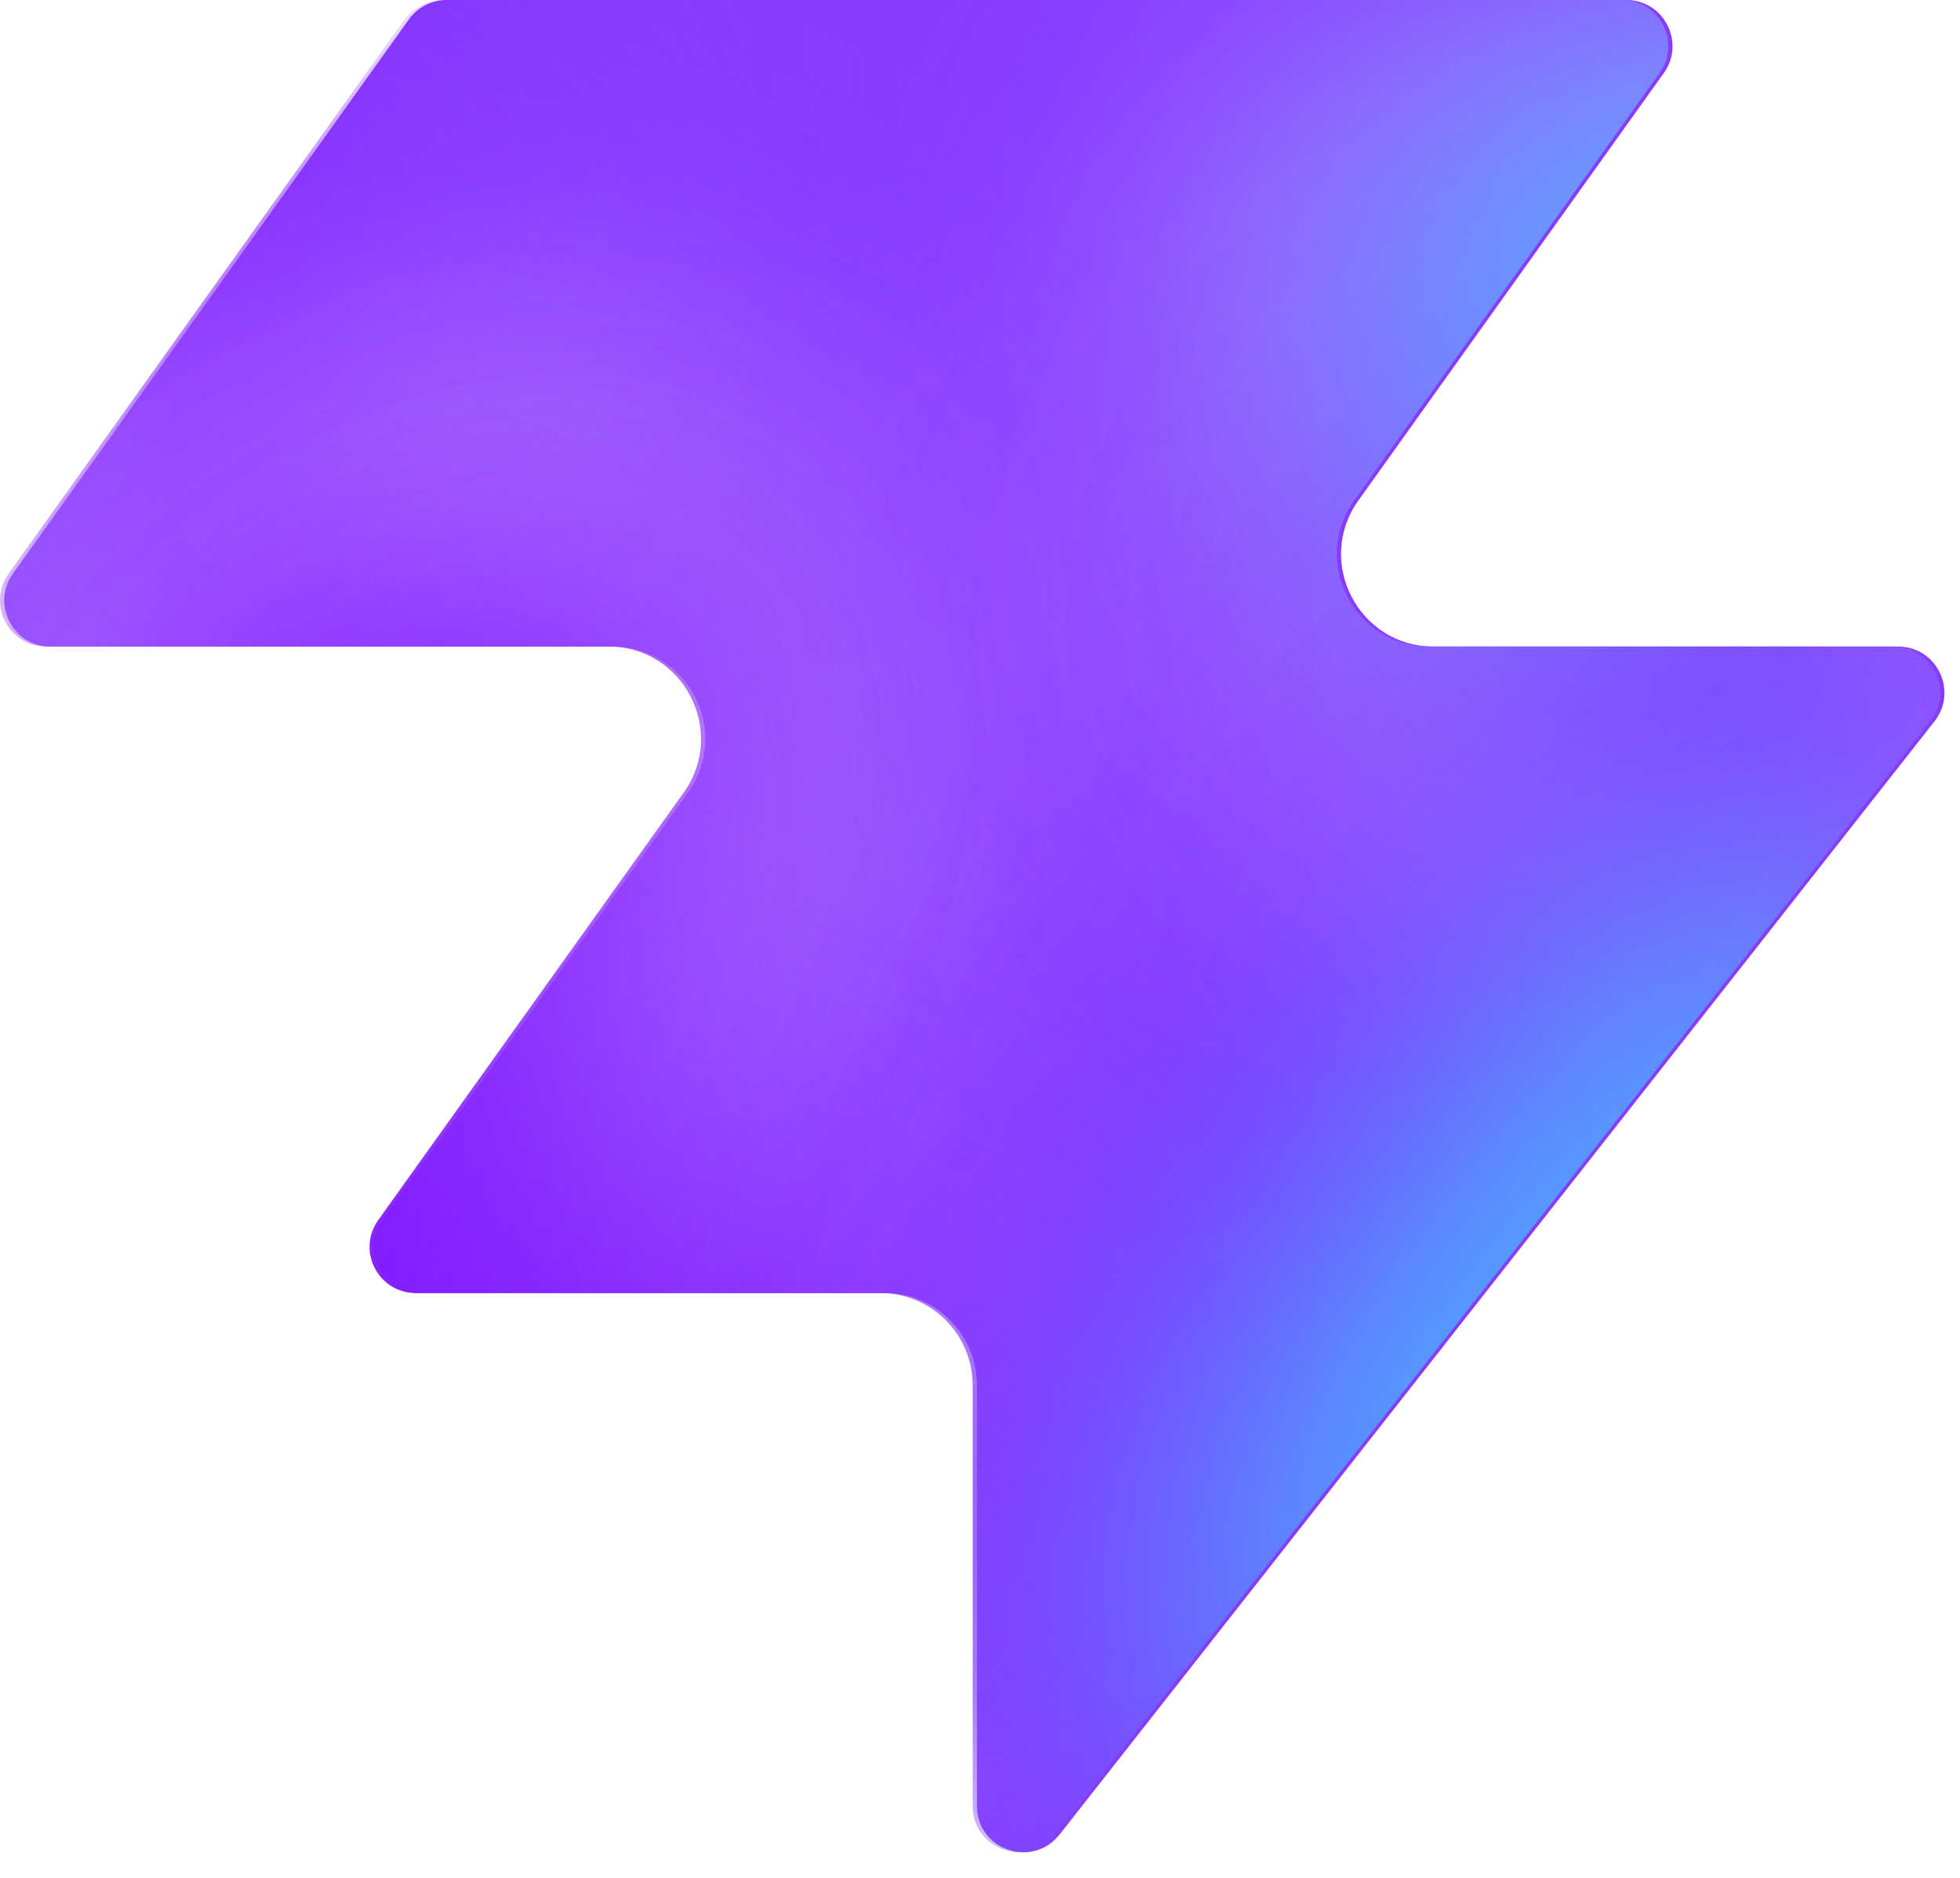
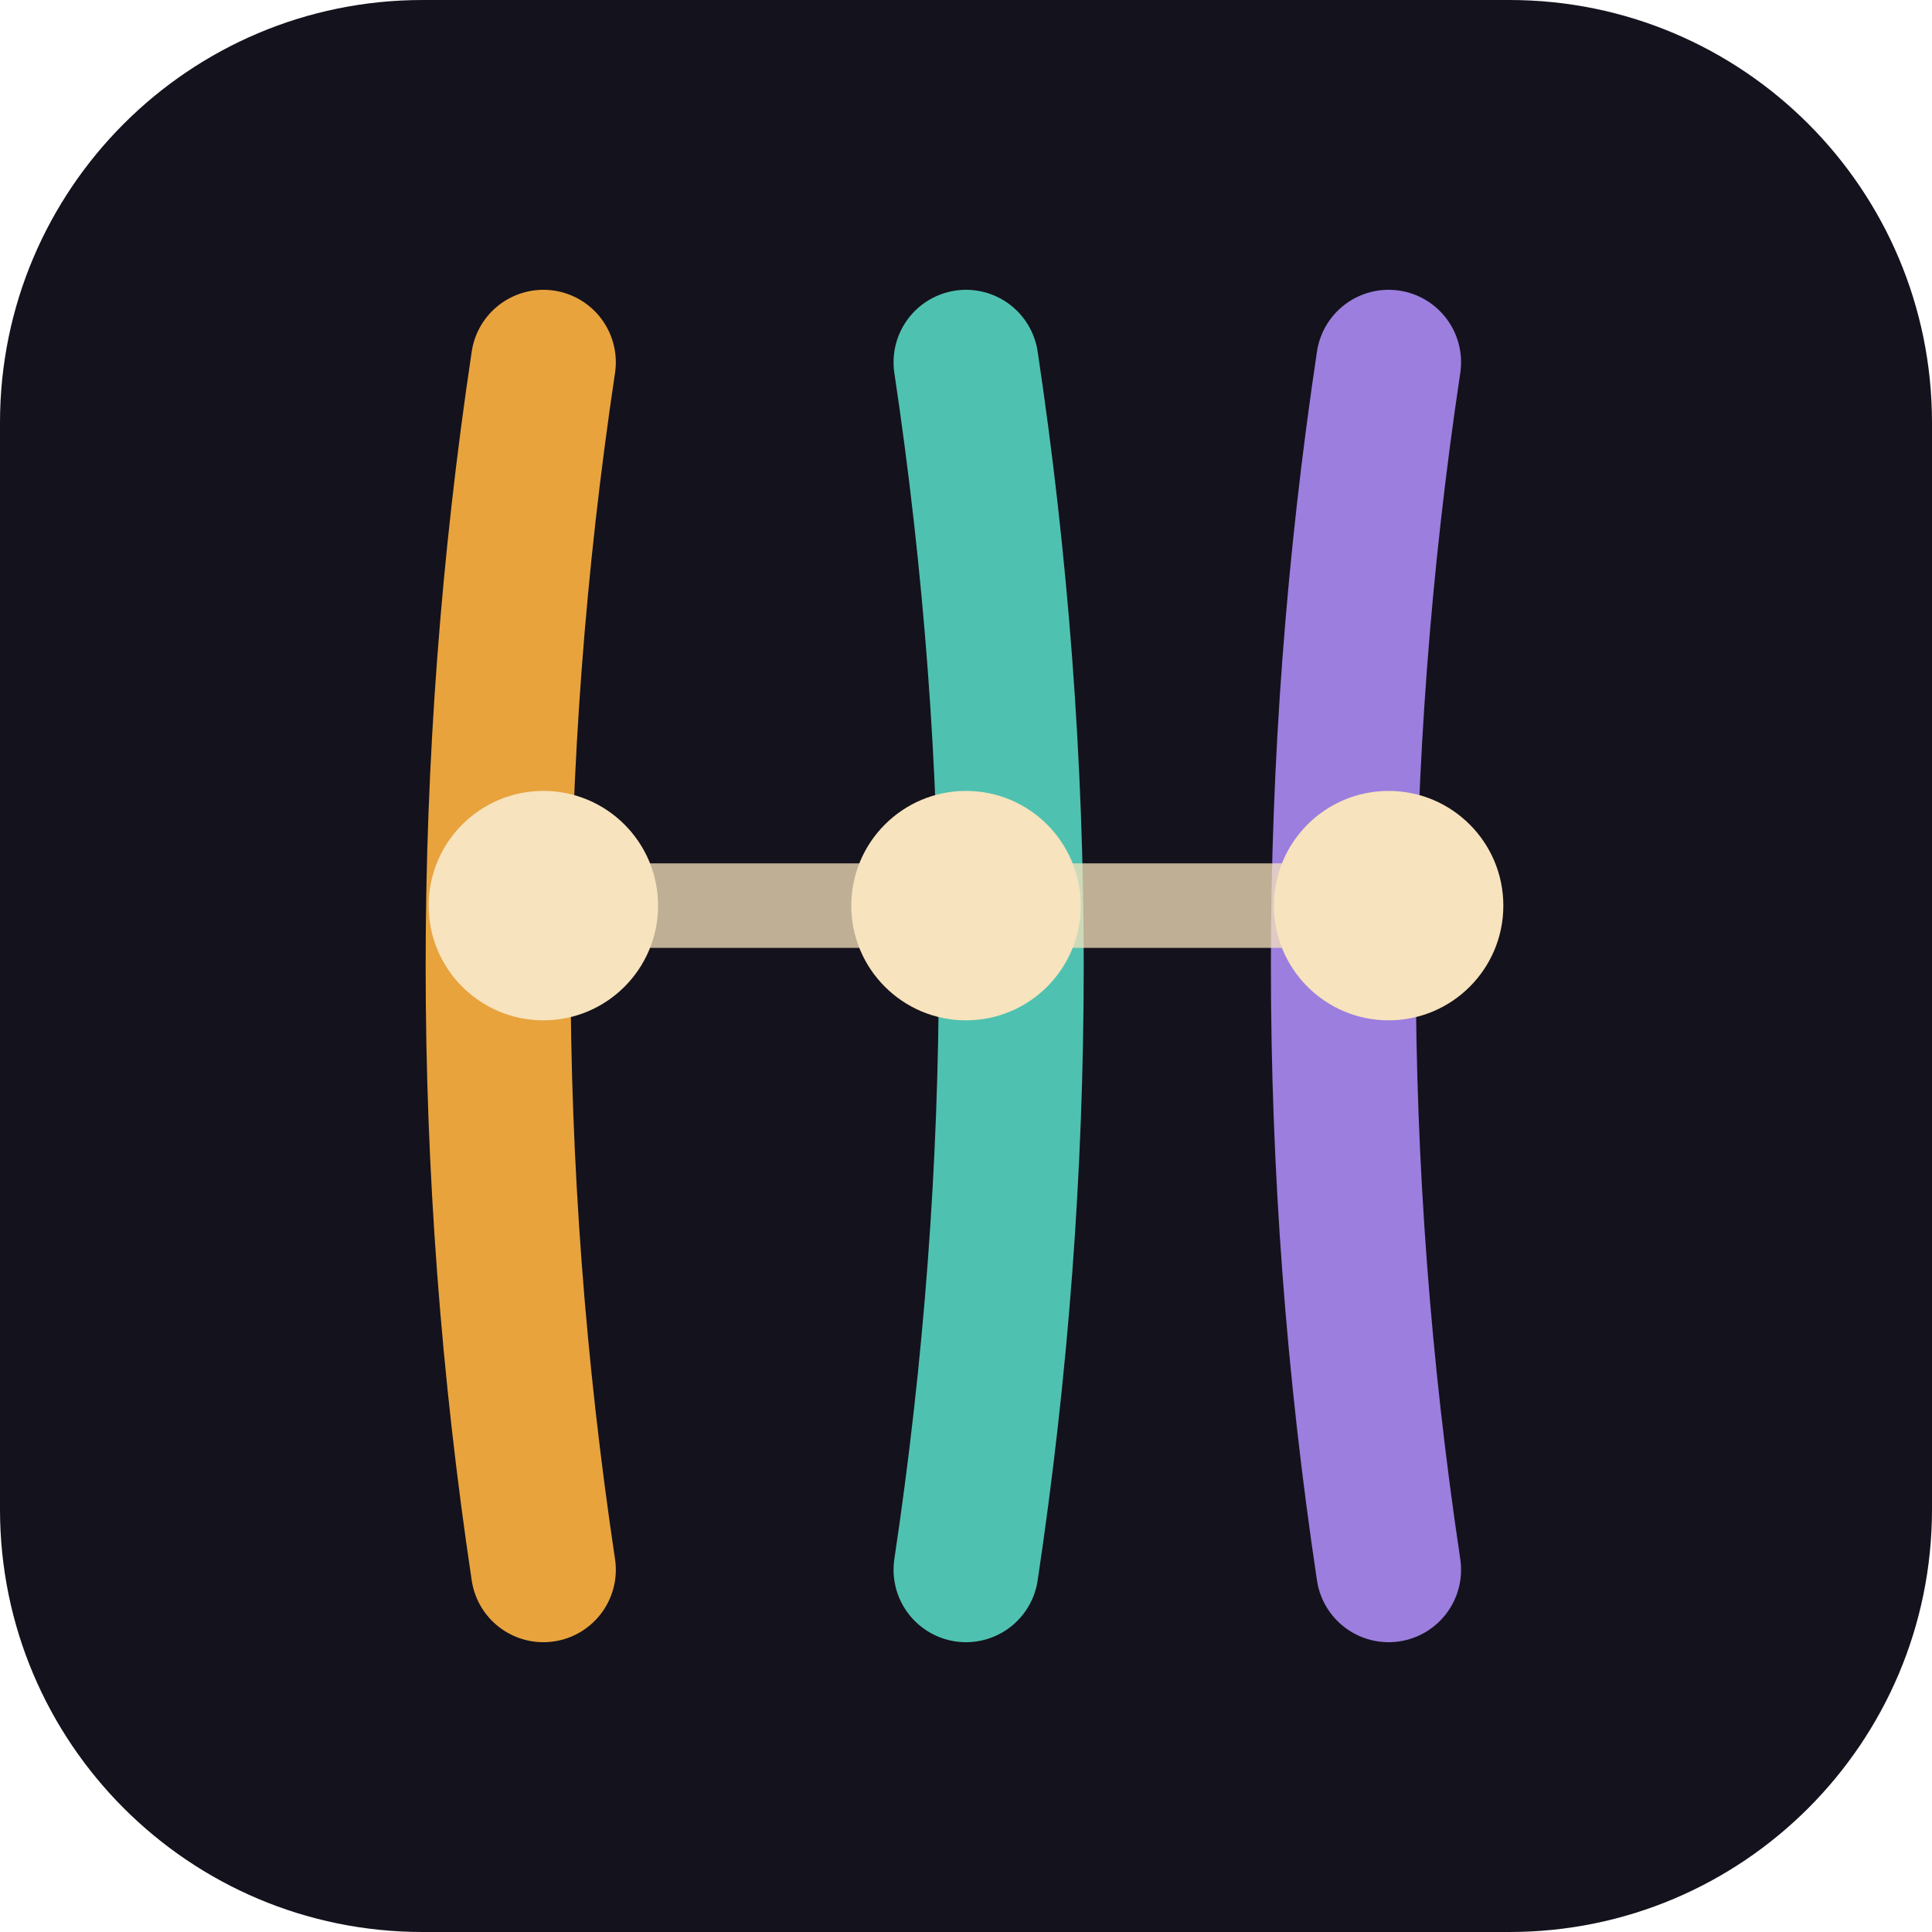
- <svg xmlns="http://www.w3.org/2000/svg" width="48" height="46" fill="none" viewBox="0 0 48 46">
-   <path fill="#863bff" d="M25.946 44.938c-.664.845-2.021.375-2.021-.698V33.937a2.26 2.26 0 0 0-2.262-2.262H10.287c-.92 0-1.456-1.04-.92-1.788l7.48-10.471c1.07-1.497 0-3.578-1.842-3.578H1.237c-.92 0-1.456-1.04-.92-1.788L10.013.474c.214-.297.556-.474.92-.474h28.894c.92 0 1.456 1.04.92 1.788l-7.48 10.471c-1.07 1.498 0 3.579 1.842 3.579h11.377c.943 0 1.473 1.088.89 1.83L25.947 44.94z" style="fill:#863bff;fill:color(display-p3 .525 .23 1);fill-opacity:1" />
-   <mask id="a" width="48" height="46" x="0" y="0" maskUnits="userSpaceOnUse" style="mask-type:alpha">
-     <path fill="#000" d="M25.842 44.938c-.664.844-2.021.375-2.021-.698V33.937a2.26 2.26 0 0 0-2.262-2.262H10.183c-.92 0-1.456-1.04-.92-1.788l7.48-10.471c1.07-1.498 0-3.579-1.842-3.579H1.133c-.92 0-1.456-1.04-.92-1.787L9.91.473c.214-.297.556-.474.92-.474h28.894c.92 0 1.456 1.04.92 1.788l-7.48 10.471c-1.07 1.498 0 3.578 1.842 3.578h11.377c.943 0 1.473 1.088.89 1.832L25.843 44.94z" style="fill:#000;fill-opacity:1" />
-   </mask>
-   <g mask="url(#a)">
-     <g filter="url(#b)">
-       <ellipse cx="5.508" cy="14.704" fill="#ede6ff" rx="5.508" ry="14.704" style="fill:#ede6ff;fill:color(display-p3 .927 .903 1);fill-opacity:1" transform="matrix(.00324 1 1 -.00324 -4.47 31.516)" />
-     </g>
-     <g filter="url(#c)">
-       <ellipse cx="10.399" cy="29.851" fill="#ede6ff" rx="10.399" ry="29.851" style="fill:#ede6ff;fill:color(display-p3 .927 .903 1);fill-opacity:1" transform="matrix(.00324 1 1 -.00324 -39.328 7.883)" />
-     </g>
-     <g filter="url(#d)">
-       <ellipse cx="5.508" cy="30.487" fill="#7e14ff" rx="5.508" ry="30.487" style="fill:#7e14ff;fill:color(display-p3 .492 .077 1);fill-opacity:1" transform="rotate(89.814 -25.913 -14.639)scale(1 -1)" />
-     </g>
-     <g filter="url(#e)">
-       <ellipse cx="5.508" cy="30.599" fill="#7e14ff" rx="5.508" ry="30.599" style="fill:#7e14ff;fill:color(display-p3 .492 .077 1);fill-opacity:1" transform="rotate(89.814 -32.644 -3.334)scale(1 -1)" />
-     </g>
-     <g filter="url(#f)">
-       <ellipse cx="5.508" cy="30.599" fill="#7e14ff" rx="5.508" ry="30.599" style="fill:#7e14ff;fill:color(display-p3 .492 .077 1);fill-opacity:1" transform="matrix(.00324 1 1 -.00324 -34.34 30.47)" />
-     </g>
-     <g filter="url(#g)">
-       <ellipse cx="14.072" cy="22.078" fill="#ede6ff" rx="14.072" ry="22.078" style="fill:#ede6ff;fill:color(display-p3 .927 .903 1);fill-opacity:1" transform="rotate(93.35 24.506 48.493)scale(-1 1)" />
-     </g>
-     <g filter="url(#h)">
-       <ellipse cx="3.47" cy="21.501" fill="#7e14ff" rx="3.47" ry="21.501" style="fill:#7e14ff;fill:color(display-p3 .492 .077 1);fill-opacity:1" transform="rotate(89.009 28.708 47.59)scale(-1 1)" />
-     </g>
-     <g filter="url(#i)">
-       <ellipse cx="3.47" cy="21.501" fill="#7e14ff" rx="3.47" ry="21.501" style="fill:#7e14ff;fill:color(display-p3 .492 .077 1);fill-opacity:1" transform="rotate(89.009 28.708 47.59)scale(-1 1)" />
-     </g>
-     <g filter="url(#j)">
-       <ellipse cx=".387" cy="8.972" fill="#7e14ff" rx="4.407" ry="29.108" style="fill:#7e14ff;fill:color(display-p3 .492 .077 1);fill-opacity:1" transform="rotate(39.51 .387 8.972)" />
-     </g>
-     <g filter="url(#k)">
-       <ellipse cx="47.523" cy="-6.092" fill="#7e14ff" rx="4.407" ry="29.108" style="fill:#7e14ff;fill:color(display-p3 .492 .077 1);fill-opacity:1" transform="rotate(37.892 47.523 -6.092)" />
-     </g>
-     <g filter="url(#l)">
-       <ellipse cx="41.412" cy="6.333" fill="#47bfff" rx="5.971" ry="9.665" style="fill:#47bfff;fill:color(display-p3 .28 .748 1);fill-opacity:1" transform="rotate(37.892 41.412 6.333)" />
-     </g>
-     <g filter="url(#m)">
-       <ellipse cx="-1.879" cy="38.332" fill="#7e14ff" rx="4.407" ry="29.108" style="fill:#7e14ff;fill:color(display-p3 .492 .077 1);fill-opacity:1" transform="rotate(37.892 -1.88 38.332)" />
-     </g>
-     <g filter="url(#n)">
-       <ellipse cx="-1.879" cy="38.332" fill="#7e14ff" rx="4.407" ry="29.108" style="fill:#7e14ff;fill:color(display-p3 .492 .077 1);fill-opacity:1" transform="rotate(37.892 -1.88 38.332)" />
-     </g>
-     <g filter="url(#o)">
-       <ellipse cx="35.651" cy="29.907" fill="#7e14ff" rx="4.407" ry="29.108" style="fill:#7e14ff;fill:color(display-p3 .492 .077 1);fill-opacity:1" transform="rotate(37.892 35.651 29.907)" />
-     </g>
-     <g filter="url(#p)">
-       <ellipse cx="38.418" cy="32.4" fill="#47bfff" rx="5.971" ry="15.297" style="fill:#47bfff;fill:color(display-p3 .28 .748 1);fill-opacity:1" transform="rotate(37.892 38.418 32.4)" />
-     </g>
+ <svg xmlns="http://www.w3.org/2000/svg" viewBox="0 0 32 32">
+   <rect width="32" height="32" rx="7" fill="#14121c" />
+   <g stroke-width="2.4" stroke-linecap="round" fill="none">
+     <path d="M9 6 Q7.5 16 9 26" stroke="#e8a33d" />
+     <path d="M16 6 Q17.5 16 16 26" stroke="#4fc1b0" />
+     <path d="M23 6 Q21.5 16 23 26" stroke="#9b7ede" />
  </g>
-   <defs>
-     <filter id="b" width="60.045" height="41.654" x="-19.77" y="16.149" color-interpolation-filters="sRGB" filterUnits="userSpaceOnUse">
-       <feFlood flood-opacity="0" result="BackgroundImageFix" />
-       <feBlend in="SourceGraphic" in2="BackgroundImageFix" result="shape" />
-       <feGaussianBlur result="effect1_foregroundBlur_2002_17158" stdDeviation="7.659" />
-     </filter>
-     <filter id="c" width="90.34" height="51.437" x="-54.613" y="-7.533" color-interpolation-filters="sRGB" filterUnits="userSpaceOnUse">
-       <feFlood flood-opacity="0" result="BackgroundImageFix" />
-       <feBlend in="SourceGraphic" in2="BackgroundImageFix" result="shape" />
-       <feGaussianBlur result="effect1_foregroundBlur_2002_17158" stdDeviation="7.659" />
-     </filter>
-     <filter id="d" width="79.355" height="29.4" x="-49.64" y="2.03" color-interpolation-filters="sRGB" filterUnits="userSpaceOnUse">
-       <feFlood flood-opacity="0" result="BackgroundImageFix" />
-       <feBlend in="SourceGraphic" in2="BackgroundImageFix" result="shape" />
-       <feGaussianBlur result="effect1_foregroundBlur_2002_17158" stdDeviation="4.596" />
-     </filter>
-     <filter id="e" width="79.579" height="29.4" x="-45.045" y="20.029" color-interpolation-filters="sRGB" filterUnits="userSpaceOnUse">
-       <feFlood flood-opacity="0" result="BackgroundImageFix" />
-       <feBlend in="SourceGraphic" in2="BackgroundImageFix" result="shape" />
-       <feGaussianBlur result="effect1_foregroundBlur_2002_17158" stdDeviation="4.596" />
-     </filter>
-     <filter id="f" width="79.579" height="29.4" x="-43.513" y="21.178" color-interpolation-filters="sRGB" filterUnits="userSpaceOnUse">
-       <feFlood flood-opacity="0" result="BackgroundImageFix" />
-       <feBlend in="SourceGraphic" in2="BackgroundImageFix" result="shape" />
-       <feGaussianBlur result="effect1_foregroundBlur_2002_17158" stdDeviation="4.596" />
-     </filter>
-     <filter id="g" width="74.749" height="58.852" x="15.756" y="-17.901" color-interpolation-filters="sRGB" filterUnits="userSpaceOnUse">
-       <feFlood flood-opacity="0" result="BackgroundImageFix" />
-       <feBlend in="SourceGraphic" in2="BackgroundImageFix" result="shape" />
-       <feGaussianBlur result="effect1_foregroundBlur_2002_17158" stdDeviation="7.659" />
-     </filter>
-     <filter id="h" width="61.377" height="25.362" x="23.548" y="2.284" color-interpolation-filters="sRGB" filterUnits="userSpaceOnUse">
-       <feFlood flood-opacity="0" result="BackgroundImageFix" />
-       <feBlend in="SourceGraphic" in2="BackgroundImageFix" result="shape" />
-       <feGaussianBlur result="effect1_foregroundBlur_2002_17158" stdDeviation="4.596" />
-     </filter>
-     <filter id="i" width="61.377" height="25.362" x="23.548" y="2.284" color-interpolation-filters="sRGB" filterUnits="userSpaceOnUse">
-       <feFlood flood-opacity="0" result="BackgroundImageFix" />
-       <feBlend in="SourceGraphic" in2="BackgroundImageFix" result="shape" />
-       <feGaussianBlur result="effect1_foregroundBlur_2002_17158" stdDeviation="4.596" />
-     </filter>
-     <filter id="j" width="56.045" height="63.649" x="-27.636" y="-22.853" color-interpolation-filters="sRGB" filterUnits="userSpaceOnUse">
-       <feFlood flood-opacity="0" result="BackgroundImageFix" />
-       <feBlend in="SourceGraphic" in2="BackgroundImageFix" result="shape" />
-       <feGaussianBlur result="effect1_foregroundBlur_2002_17158" stdDeviation="4.596" />
-     </filter>
-     <filter id="k" width="54.814" height="64.646" x="20.116" y="-38.415" color-interpolation-filters="sRGB" filterUnits="userSpaceOnUse">
-       <feFlood flood-opacity="0" result="BackgroundImageFix" />
-       <feBlend in="SourceGraphic" in2="BackgroundImageFix" result="shape" />
-       <feGaussianBlur result="effect1_foregroundBlur_2002_17158" stdDeviation="4.596" />
-     </filter>
-     <filter id="l" width="33.541" height="35.313" x="24.641" y="-11.323" color-interpolation-filters="sRGB" filterUnits="userSpaceOnUse">
-       <feFlood flood-opacity="0" result="BackgroundImageFix" />
-       <feBlend in="SourceGraphic" in2="BackgroundImageFix" result="shape" />
-       <feGaussianBlur result="effect1_foregroundBlur_2002_17158" stdDeviation="4.596" />
-     </filter>
-     <filter id="m" width="54.814" height="64.646" x="-29.286" y="6.009" color-interpolation-filters="sRGB" filterUnits="userSpaceOnUse">
-       <feFlood flood-opacity="0" result="BackgroundImageFix" />
-       <feBlend in="SourceGraphic" in2="BackgroundImageFix" result="shape" />
-       <feGaussianBlur result="effect1_foregroundBlur_2002_17158" stdDeviation="4.596" />
-     </filter>
-     <filter id="n" width="54.814" height="64.646" x="-29.286" y="6.009" color-interpolation-filters="sRGB" filterUnits="userSpaceOnUse">
-       <feFlood flood-opacity="0" result="BackgroundImageFix" />
-       <feBlend in="SourceGraphic" in2="BackgroundImageFix" result="shape" />
-       <feGaussianBlur result="effect1_foregroundBlur_2002_17158" stdDeviation="4.596" />
-     </filter>
-     <filter id="o" width="54.814" height="64.646" x="8.244" y="-2.416" color-interpolation-filters="sRGB" filterUnits="userSpaceOnUse">
-       <feFlood flood-opacity="0" result="BackgroundImageFix" />
-       <feBlend in="SourceGraphic" in2="BackgroundImageFix" result="shape" />
-       <feGaussianBlur result="effect1_foregroundBlur_2002_17158" stdDeviation="4.596" />
-     </filter>
-     <filter id="p" width="39.409" height="43.623" x="18.713" y="10.588" color-interpolation-filters="sRGB" filterUnits="userSpaceOnUse">
-       <feFlood flood-opacity="0" result="BackgroundImageFix" />
-       <feBlend in="SourceGraphic" in2="BackgroundImageFix" result="shape" />
-       <feGaussianBlur result="effect1_foregroundBlur_2002_17158" stdDeviation="4.596" />
-     </filter>
-   </defs>
+   <path d="M8 15 H24" stroke="#f7e3bd" stroke-width="1.4" stroke-opacity="0.75" />
+   <g fill="#f7e3bd">
+     <circle cx="9" cy="15" r="1.9" />
+     <circle cx="16" cy="15" r="1.9" />
+     <circle cx="23" cy="15" r="1.9" />
+   </g>
</svg>
